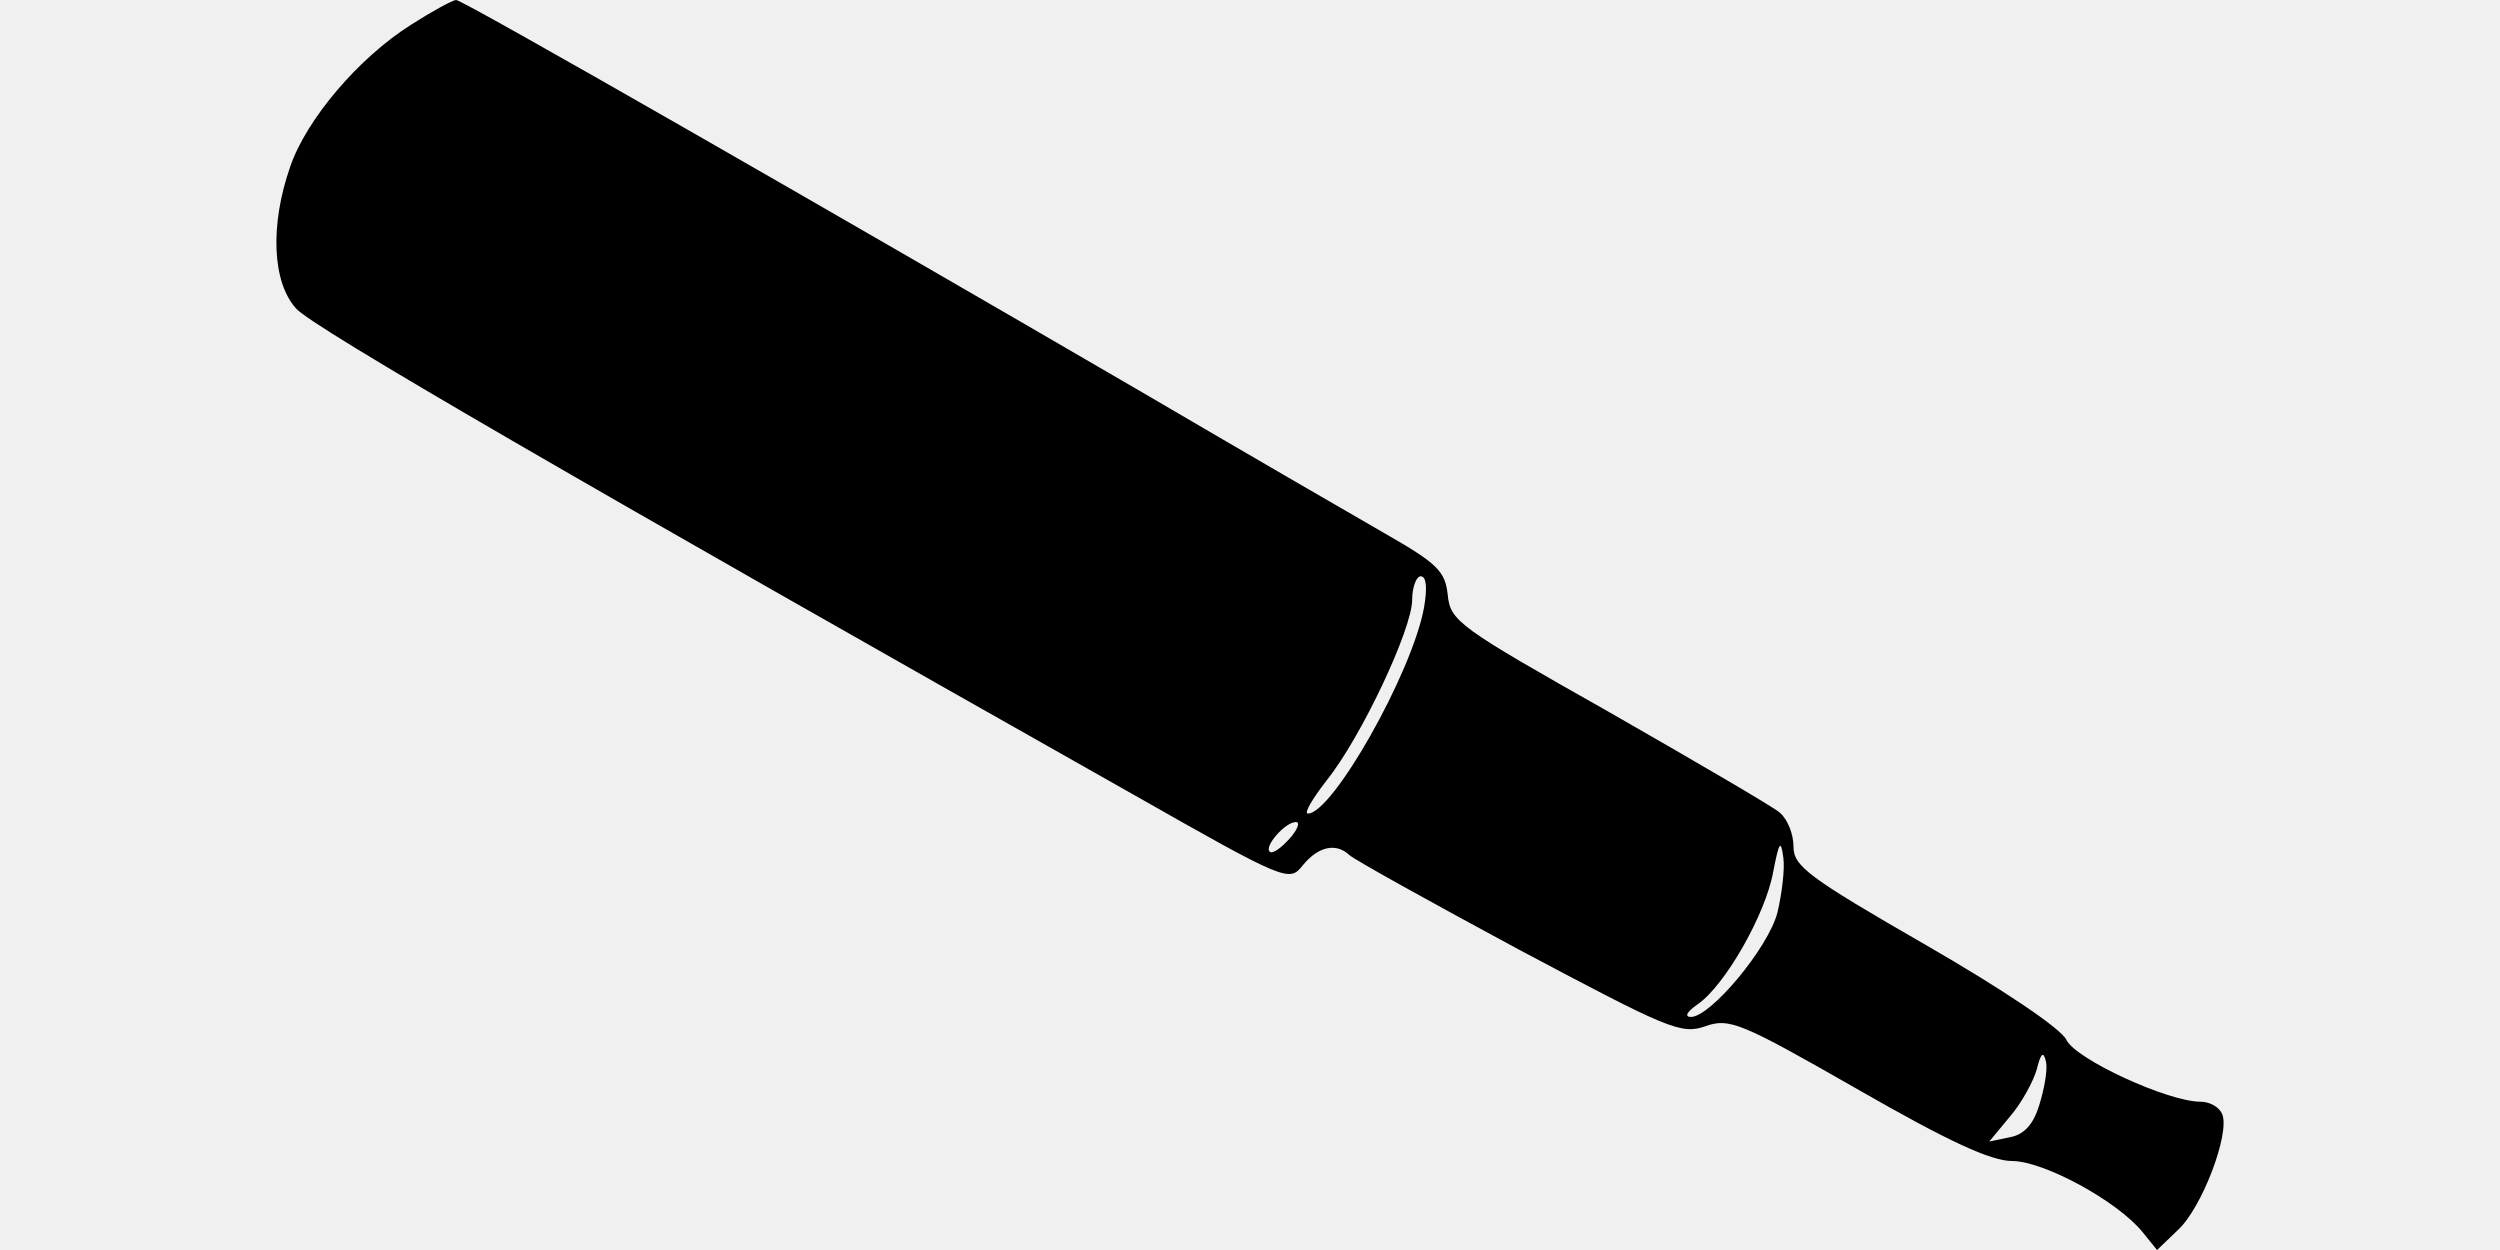
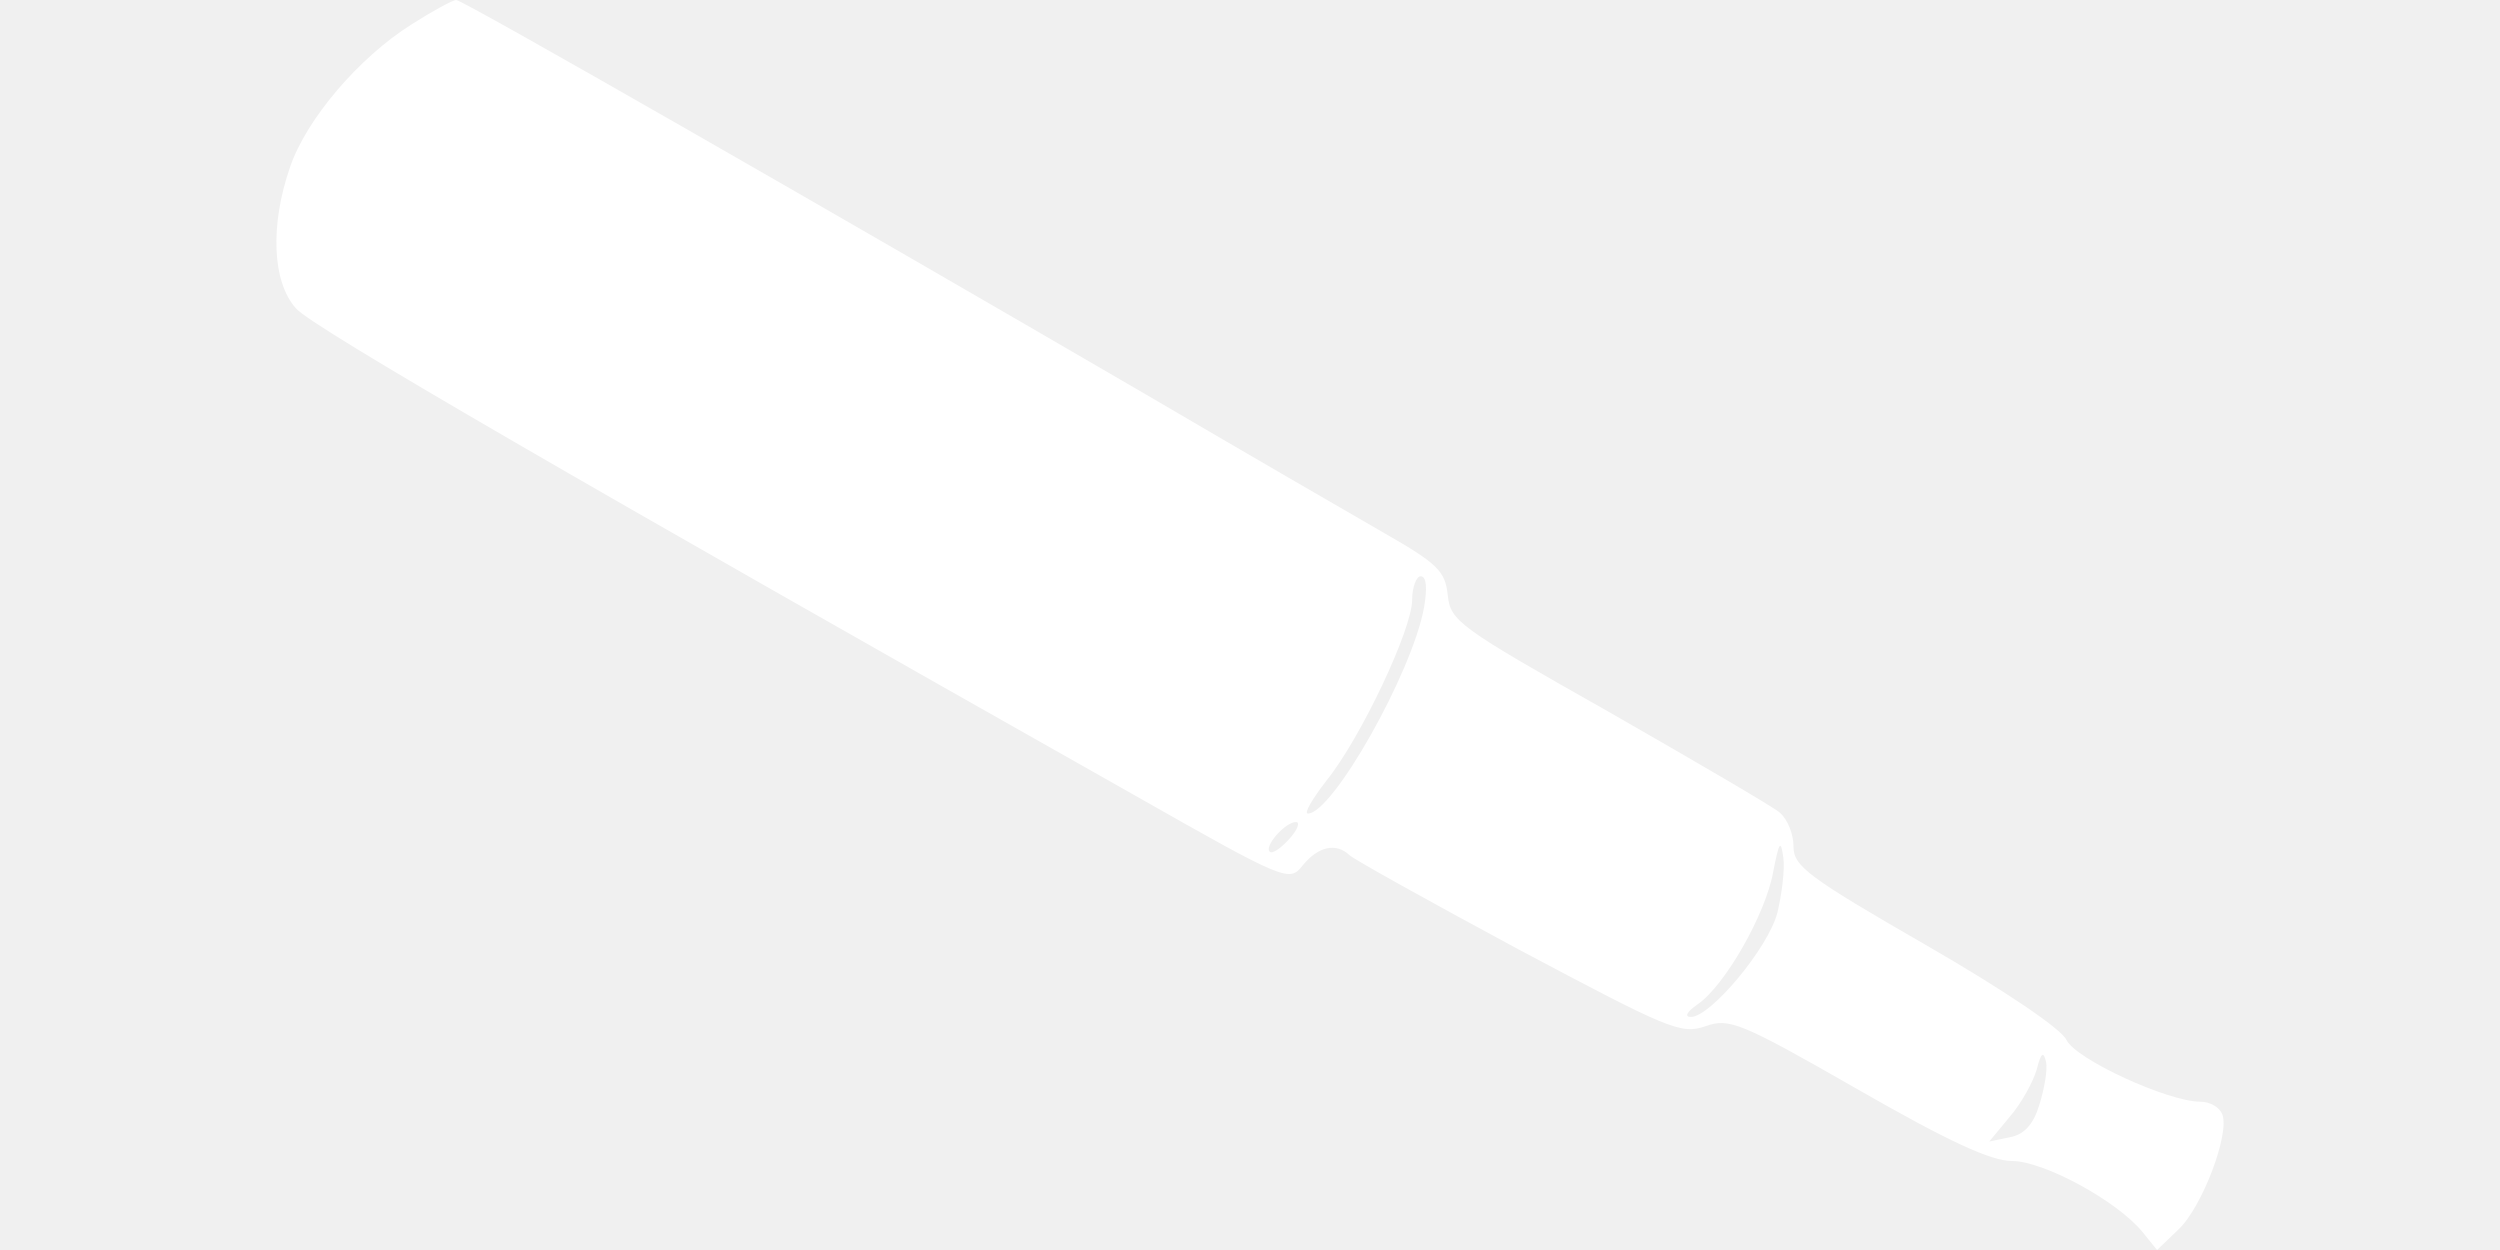
<svg xmlns="http://www.w3.org/2000/svg" width="400" height="200" viewBox="-31.633 0 295 147.5">
-   <path d="M16.9 2.9C10.7 6.8 4.5 14.1 2.6 19.7.2 26.6.5 33.3 3.3 36.4c1.9 2.2 33.9 20.7 98.7 57.3 18.3 10.4 18.5 10.4 20.1 8.4 1.8-2.2 3.9-2.7 5.5-1.2.5.5 9.5 5.5 19.9 11.1 17.7 9.4 19.2 10.1 22.1 9.1 2.8-1 4.1-.5 17.9 7.4 10.8 6.2 15.8 8.5 18.3 8.5 3.7 0 12.4 4.7 15.4 8.4l1.7 2.1 2.5-2.4c2.8-2.6 6.1-11.3 5.2-13.6-.3-.8-1.4-1.5-2.6-1.5-3.8 0-14.7-5-15.8-7.3-.6-1.3-7.4-5.9-16.6-11.2-13.9-8-15.6-9.3-15.6-11.6 0-1.5-.7-3.2-1.6-4-.8-.7-9.9-6-20.2-11.9-17.7-10-18.7-10.7-19-13.8-.3-2.8-1.2-3.7-7.5-7.3-4-2.3-16.6-9.6-28.2-16.4C66.4 24.9 23 0 22.2 0c-.4 0-2.8 1.3-5.3 2.9m119.5 68.8C135 79.4 125.6 96 122.7 96c-.5 0 .5-1.7 2.2-3.9C129 87 135 74.2 135 70.8c0-1.5.5-2.8 1-2.8.7 0 .8 1.4.4 3.7M120.5 99c-1 1.1-2 1.8-2.3 1.5-.7-.6 1.8-3.5 3.1-3.5.5 0 .2.9-.8 2m57.6 8.7c-1.1 4.2-7.9 12.3-10.2 12.3-.8 0-.5-.6.8-1.5 3.2-2.2 8-10.6 8.9-15.6.7-3.6.9-3.9 1.2-1.7.2 1.4-.2 4.4-.7 6.5m30.9 22.7c-.7 2.3-1.8 3.5-3.5 3.8l-2.4.5 2.4-2.9c1.4-1.6 2.8-4.2 3.2-5.6.5-2 .8-2.2 1.1-.9.2.9-.2 3.2-.8 5.1" />
+   <path fill="#fff" d="M16.9 2.9C10.7 6.8 4.5 14.1 2.6 19.7.2 26.6.5 33.3 3.3 36.4c1.9 2.2 33.9 20.7 98.7 57.3 18.3 10.4 18.5 10.4 20.1 8.4 1.8-2.2 3.9-2.7 5.5-1.2.5.5 9.5 5.5 19.9 11.1 17.7 9.4 19.2 10.1 22.1 9.1 2.8-1 4.1-.5 17.9 7.4 10.8 6.2 15.8 8.5 18.3 8.5 3.7 0 12.4 4.7 15.4 8.4l1.7 2.1 2.5-2.4c2.8-2.6 6.1-11.3 5.2-13.6-.3-.8-1.4-1.5-2.6-1.5-3.8 0-14.7-5-15.8-7.3-.6-1.3-7.4-5.9-16.6-11.2-13.9-8-15.6-9.3-15.6-11.6 0-1.5-.7-3.2-1.6-4-.8-.7-9.9-6-20.2-11.9-17.7-10-18.7-10.7-19-13.8-.3-2.8-1.2-3.7-7.5-7.3-4-2.3-16.6-9.6-28.2-16.4C66.4 24.9 23 0 22.2 0c-.4 0-2.8 1.3-5.3 2.9m119.5 68.8C135 79.4 125.6 96 122.7 96c-.5 0 .5-1.7 2.2-3.9C129 87 135 74.2 135 70.8c0-1.5.5-2.8 1-2.8.7 0 .8 1.4.4 3.7M120.5 99c-1 1.1-2 1.8-2.3 1.5-.7-.6 1.8-3.5 3.1-3.5.5 0 .2.9-.8 2m57.6 8.7c-1.1 4.2-7.9 12.3-10.2 12.3-.8 0-.5-.6.8-1.5 3.2-2.2 8-10.6 8.9-15.6.7-3.6.9-3.9 1.2-1.7.2 1.4-.2 4.4-.7 6.5m30.9 22.7c-.7 2.3-1.8 3.5-3.5 3.8l-2.4.5 2.4-2.9c1.4-1.6 2.8-4.2 3.2-5.6.5-2 .8-2.2 1.1-.9.2.9-.2 3.2-.8 5.1" />
</svg>
